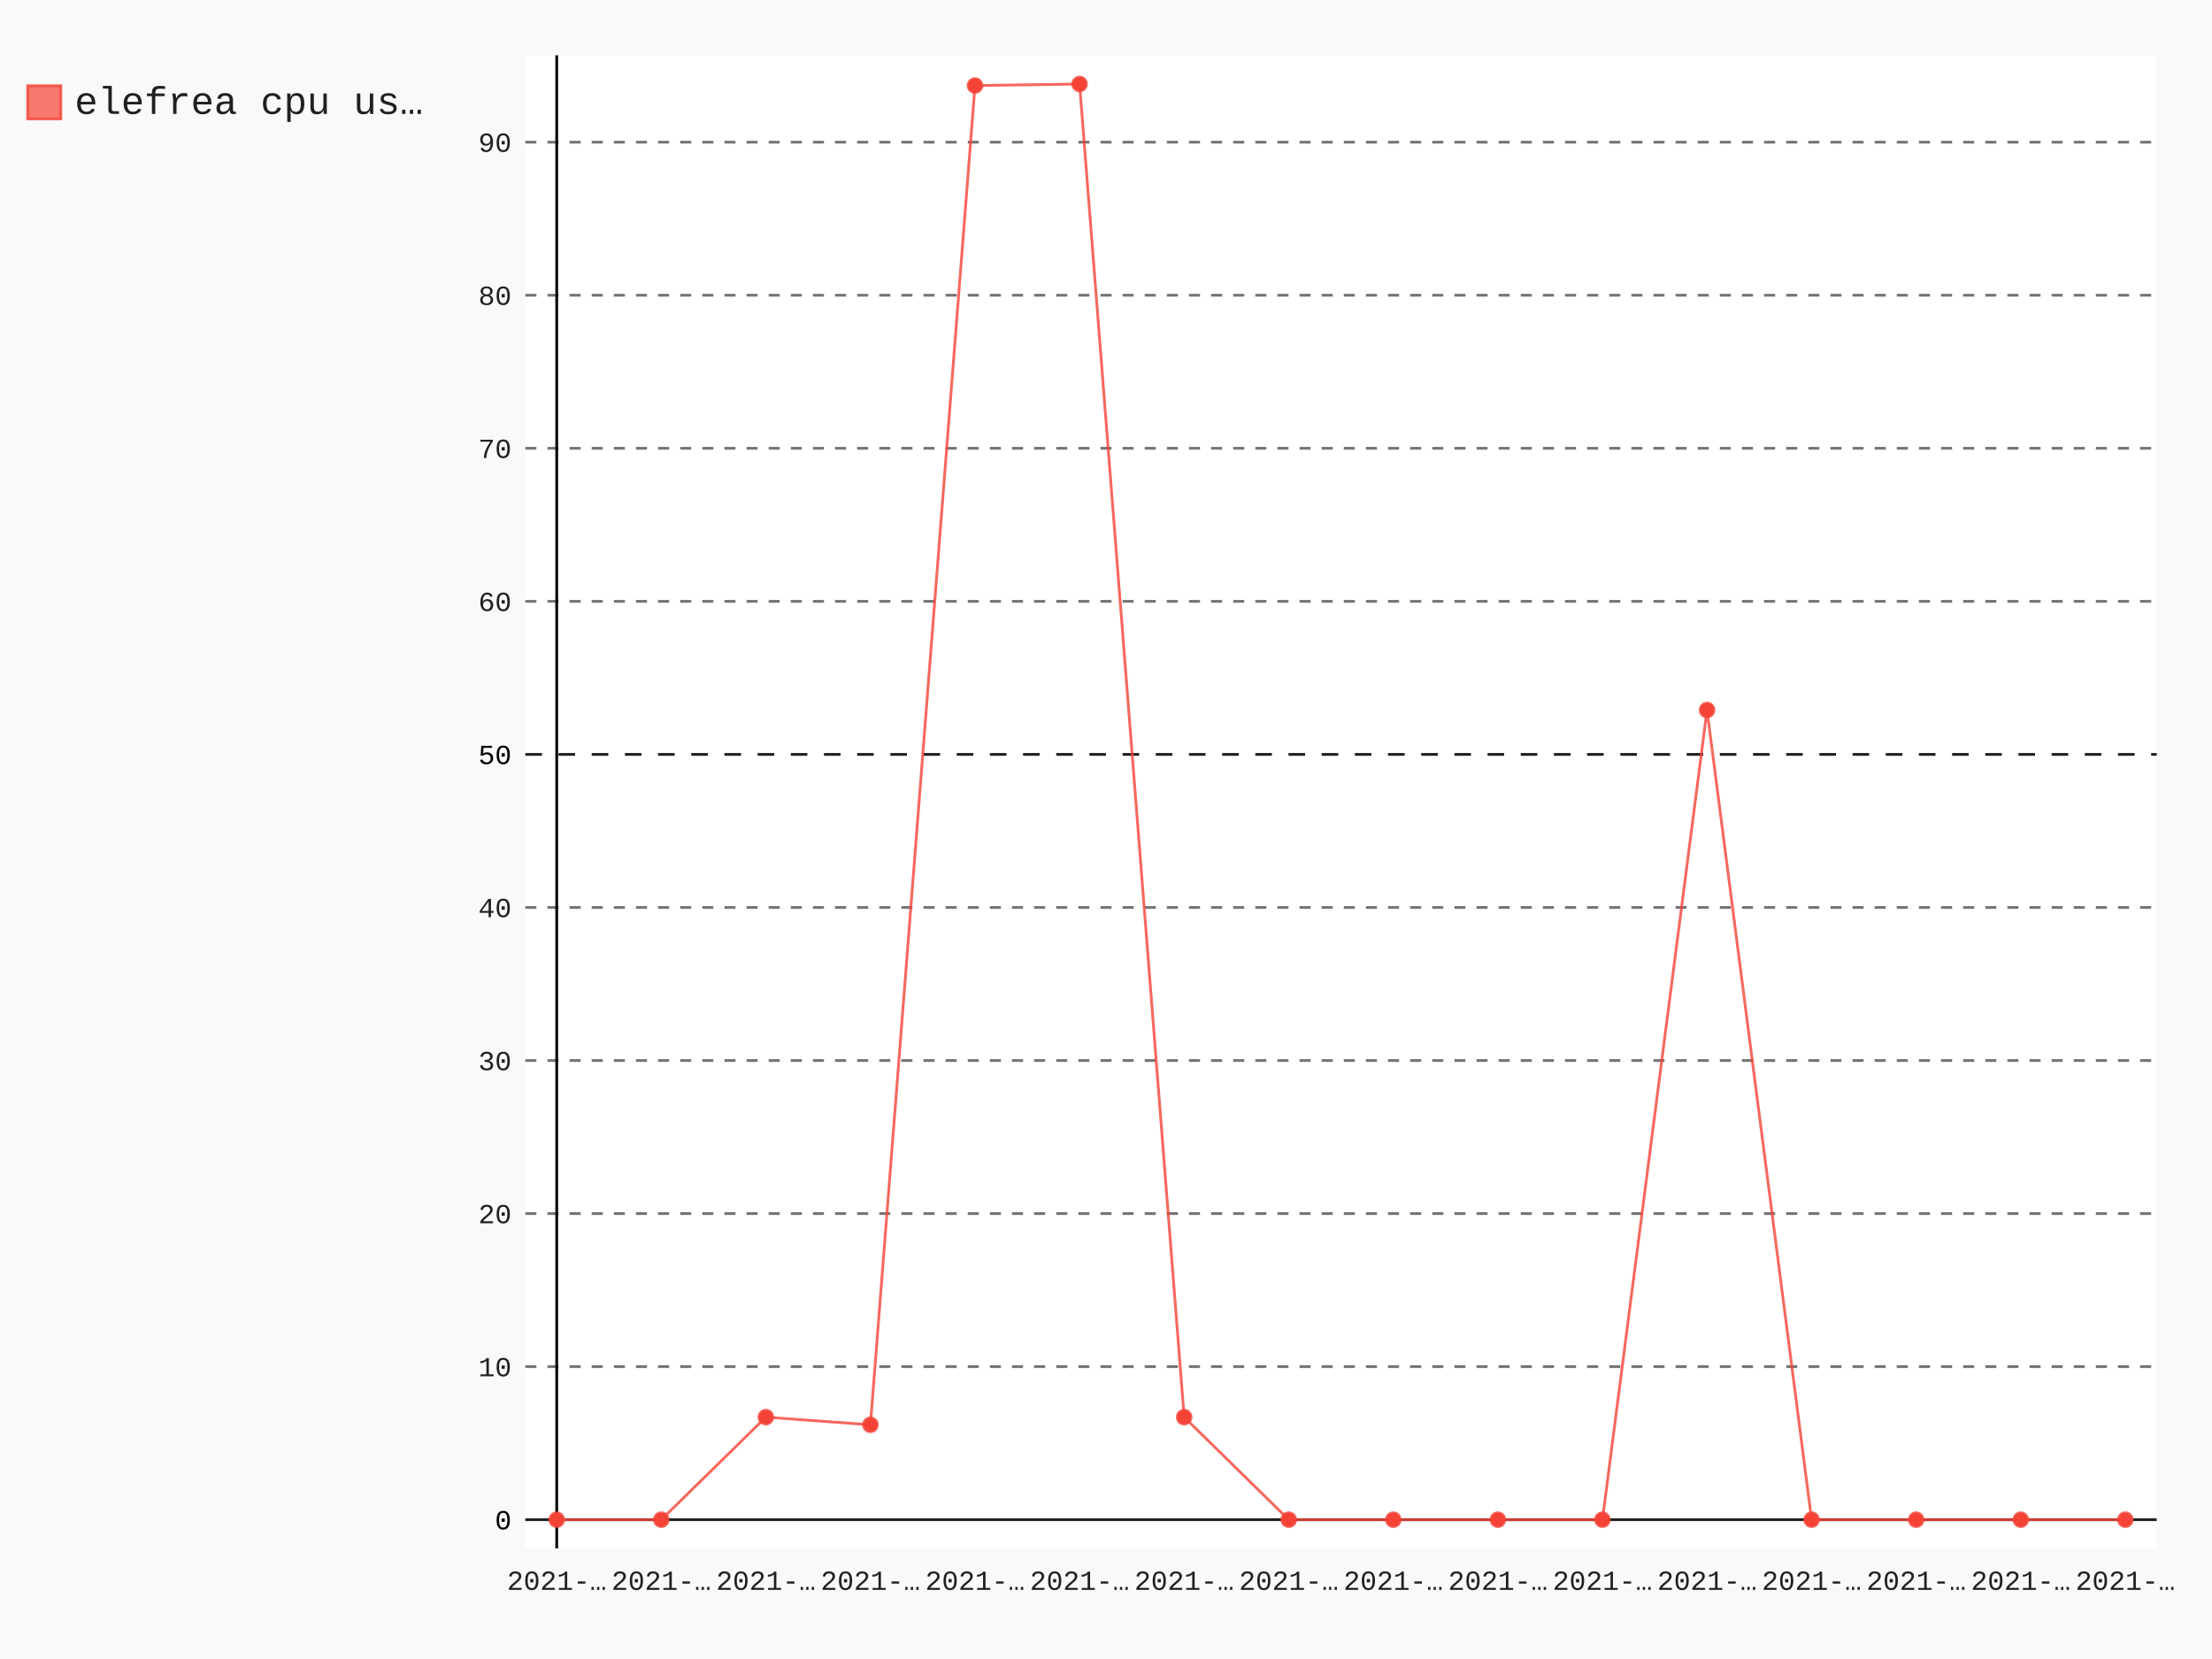
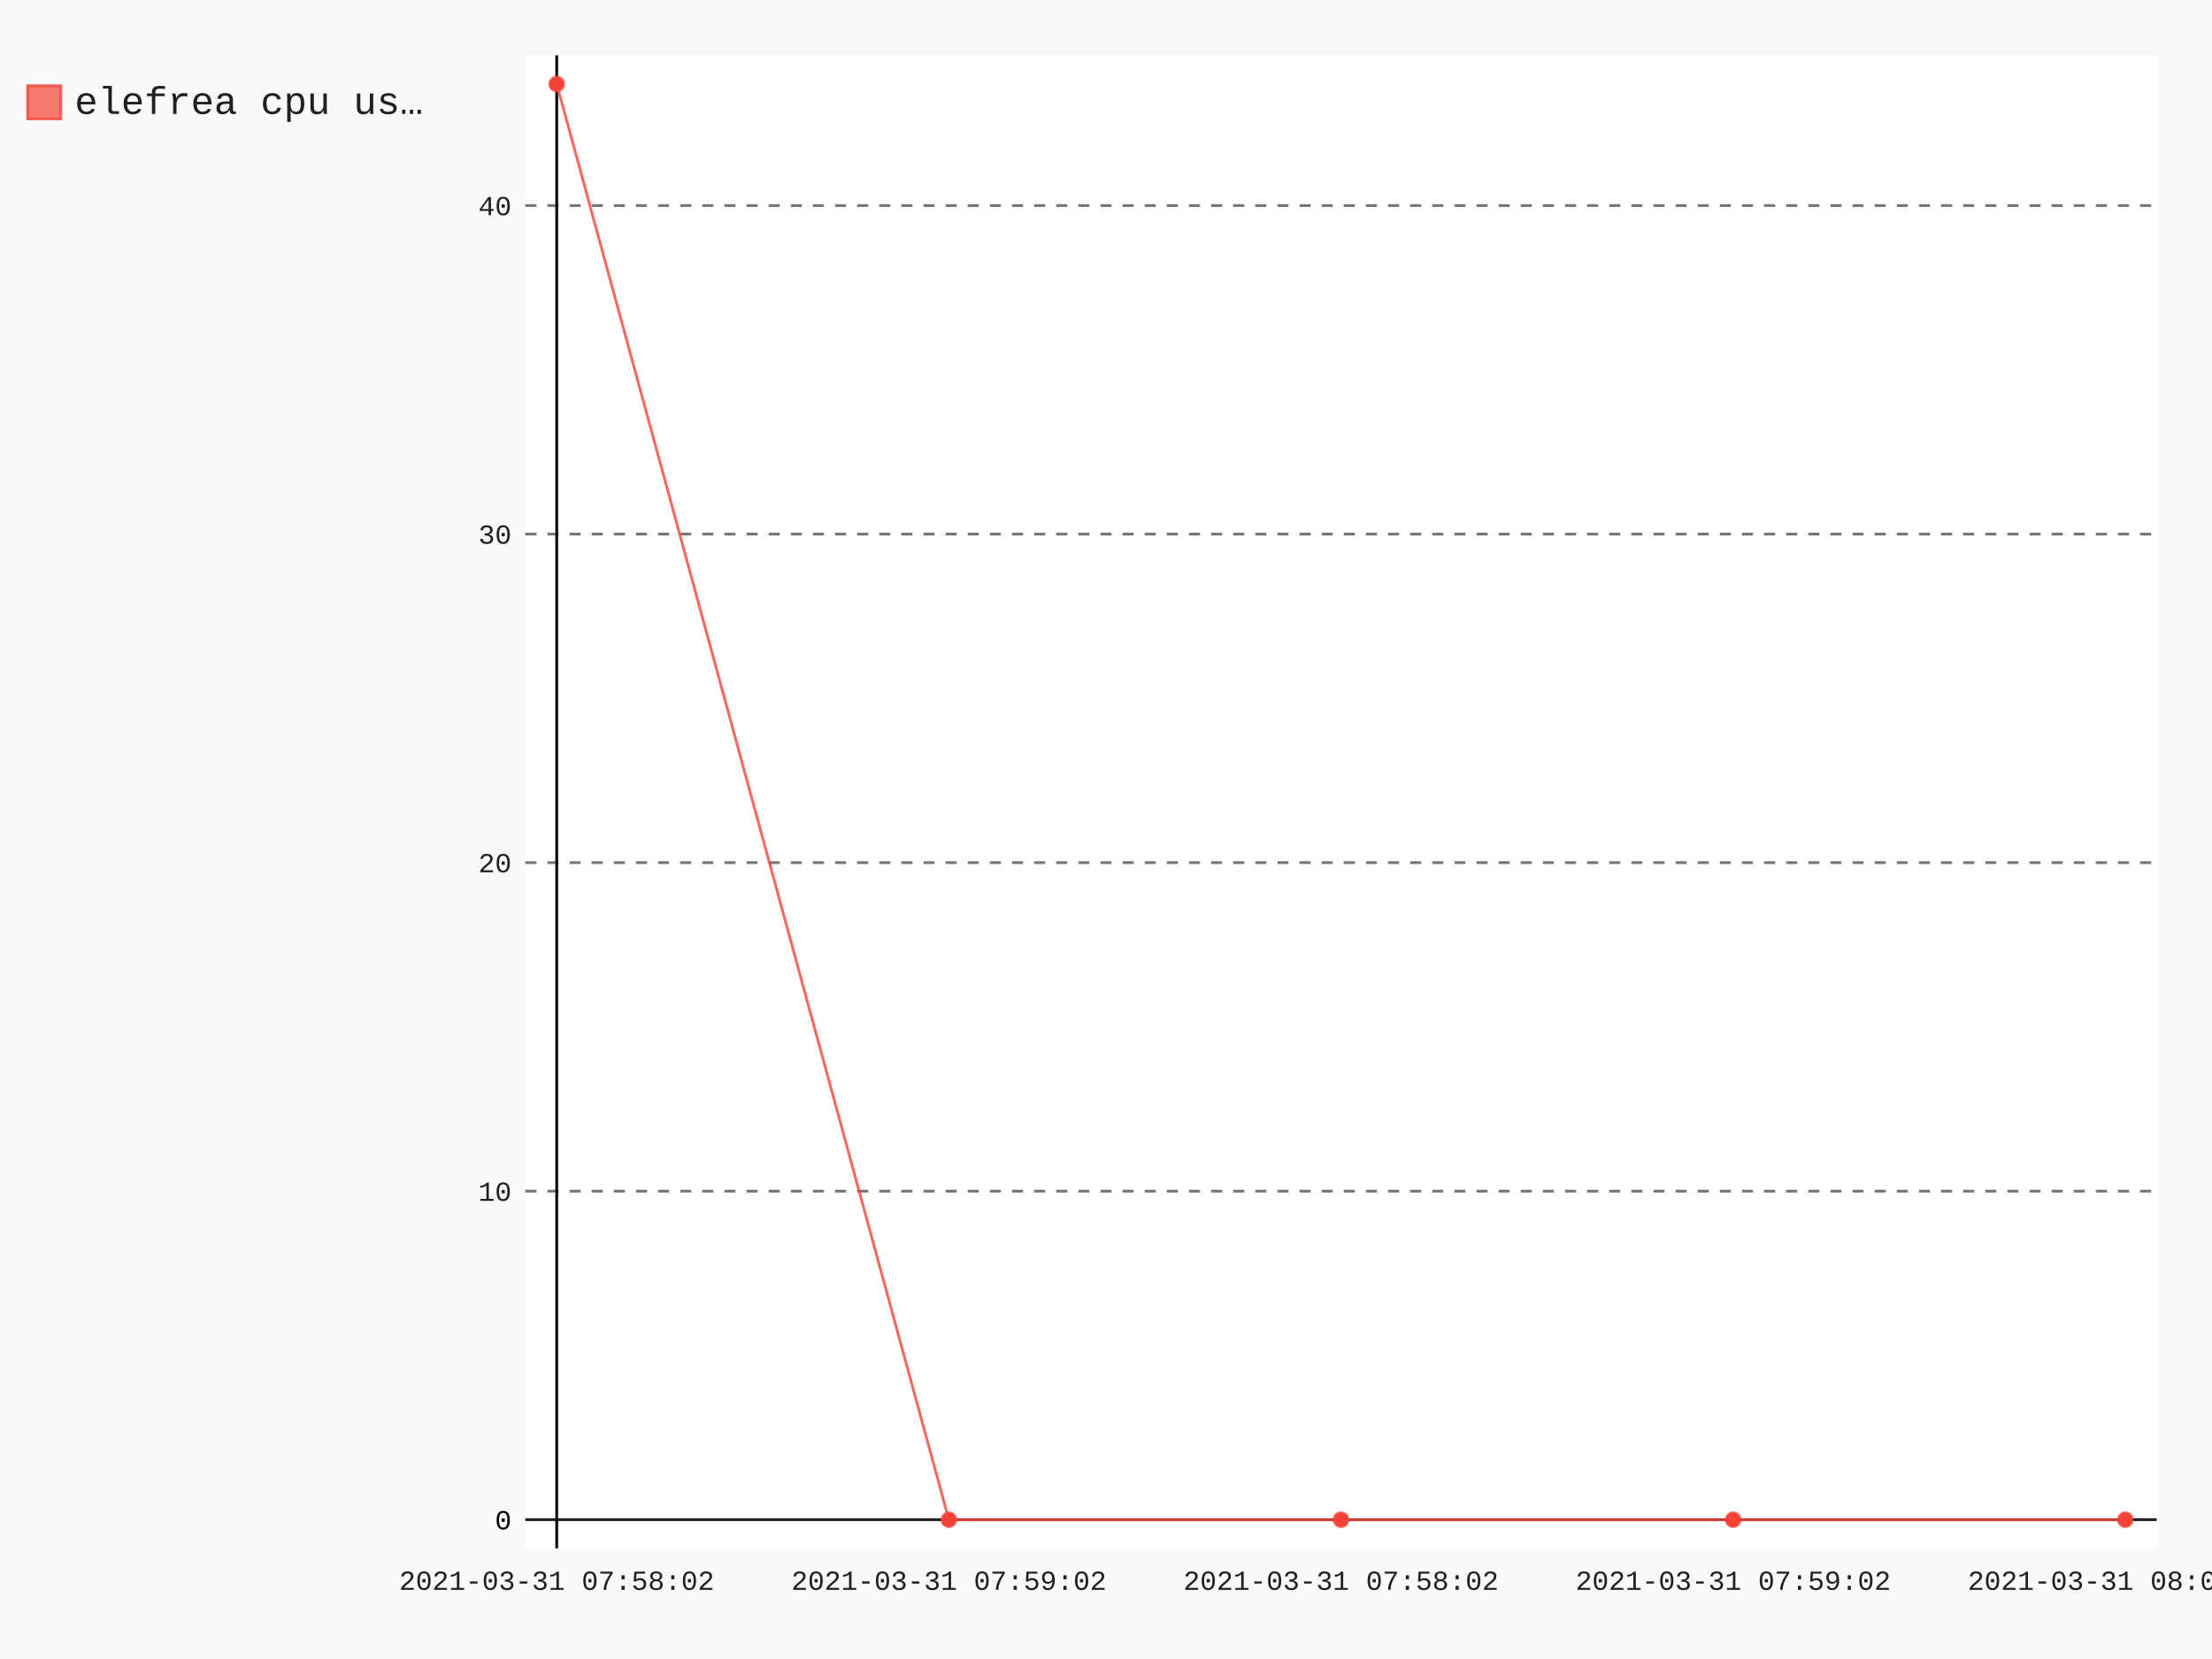
- <svg xmlns="http://www.w3.org/2000/svg" id="chart-5bbf4085-1668-426e-9f24-36c5fca62413" class="pygal-chart" viewBox="0 0 800 600">
+ <svg xmlns="http://www.w3.org/2000/svg" id="chart-85a7551e-1bf7-4717-9be2-6665013cb40d" class="pygal-chart" viewBox="0 0 800 600">
  <defs>
-     <style type="text/css">#chart-5bbf4085-1668-426e-9f24-36c5fca62413{-webkit-user-select:none;-webkit-font-smoothing:antialiased;font-family:Consolas,"Liberation Mono",Menlo,Courier,monospace}#chart-5bbf4085-1668-426e-9f24-36c5fca62413 .title{font-family:Consolas,"Liberation Mono",Menlo,Courier,monospace;font-size:16px}#chart-5bbf4085-1668-426e-9f24-36c5fca62413 .legends .legend text{font-family:Consolas,"Liberation Mono",Menlo,Courier,monospace;font-size:14px}#chart-5bbf4085-1668-426e-9f24-36c5fca62413 .axis text{font-family:Consolas,"Liberation Mono",Menlo,Courier,monospace;font-size:10px}#chart-5bbf4085-1668-426e-9f24-36c5fca62413 .axis text.major{font-family:Consolas,"Liberation Mono",Menlo,Courier,monospace;font-size:10px}#chart-5bbf4085-1668-426e-9f24-36c5fca62413 .text-overlay text.value{font-family:Consolas,"Liberation Mono",Menlo,Courier,monospace;font-size:16px}#chart-5bbf4085-1668-426e-9f24-36c5fca62413 .text-overlay text.label{font-family:Consolas,"Liberation Mono",Menlo,Courier,monospace;font-size:10px}#chart-5bbf4085-1668-426e-9f24-36c5fca62413 .tooltip{font-family:Consolas,"Liberation Mono",Menlo,Courier,monospace;font-size:14px}#chart-5bbf4085-1668-426e-9f24-36c5fca62413 text.no_data{font-family:Consolas,"Liberation Mono",Menlo,Courier,monospace;font-size:64px}
- #chart-5bbf4085-1668-426e-9f24-36c5fca62413{background-color:rgba(249,249,249,1)}#chart-5bbf4085-1668-426e-9f24-36c5fca62413 path,#chart-5bbf4085-1668-426e-9f24-36c5fca62413 line,#chart-5bbf4085-1668-426e-9f24-36c5fca62413 rect,#chart-5bbf4085-1668-426e-9f24-36c5fca62413 circle{-webkit-transition:150ms;-moz-transition:150ms;transition:150ms}#chart-5bbf4085-1668-426e-9f24-36c5fca62413 .graph &gt; .background{fill:rgba(249,249,249,1)}#chart-5bbf4085-1668-426e-9f24-36c5fca62413 .plot &gt; .background{fill:rgba(255,255,255,1)}#chart-5bbf4085-1668-426e-9f24-36c5fca62413 .graph{fill:rgba(0,0,0,.87)}#chart-5bbf4085-1668-426e-9f24-36c5fca62413 text.no_data{fill:rgba(0,0,0,1)}#chart-5bbf4085-1668-426e-9f24-36c5fca62413 .title{fill:rgba(0,0,0,1)}#chart-5bbf4085-1668-426e-9f24-36c5fca62413 .legends .legend text{fill:rgba(0,0,0,.87)}#chart-5bbf4085-1668-426e-9f24-36c5fca62413 .legends .legend:hover text{fill:rgba(0,0,0,1)}#chart-5bbf4085-1668-426e-9f24-36c5fca62413 .axis .line{stroke:rgba(0,0,0,1)}#chart-5bbf4085-1668-426e-9f24-36c5fca62413 .axis .guide.line{stroke:rgba(0,0,0,.54)}#chart-5bbf4085-1668-426e-9f24-36c5fca62413 .axis .major.line{stroke:rgba(0,0,0,.87)}#chart-5bbf4085-1668-426e-9f24-36c5fca62413 .axis text.major{fill:rgba(0,0,0,1)}#chart-5bbf4085-1668-426e-9f24-36c5fca62413 .axis.y .guides:hover .guide.line,#chart-5bbf4085-1668-426e-9f24-36c5fca62413 .line-graph .axis.x .guides:hover .guide.line,#chart-5bbf4085-1668-426e-9f24-36c5fca62413 .stackedline-graph .axis.x .guides:hover .guide.line,#chart-5bbf4085-1668-426e-9f24-36c5fca62413 .xy-graph .axis.x .guides:hover .guide.line{stroke:rgba(0,0,0,1)}#chart-5bbf4085-1668-426e-9f24-36c5fca62413 .axis .guides:hover text{fill:rgba(0,0,0,1)}#chart-5bbf4085-1668-426e-9f24-36c5fca62413 .reactive{fill-opacity:.7;stroke-opacity:.8}#chart-5bbf4085-1668-426e-9f24-36c5fca62413 .ci{stroke:rgba(0,0,0,.87)}#chart-5bbf4085-1668-426e-9f24-36c5fca62413 .reactive.active,#chart-5bbf4085-1668-426e-9f24-36c5fca62413 .active .reactive{fill-opacity:.8;stroke-opacity:.9;stroke-width:4}#chart-5bbf4085-1668-426e-9f24-36c5fca62413 .ci .reactive.active{stroke-width:1.5}#chart-5bbf4085-1668-426e-9f24-36c5fca62413 .series text{fill:rgba(0,0,0,1)}#chart-5bbf4085-1668-426e-9f24-36c5fca62413 .tooltip rect{fill:rgba(255,255,255,1);stroke:rgba(0,0,0,1);-webkit-transition:opacity 150ms;-moz-transition:opacity 150ms;transition:opacity 150ms}#chart-5bbf4085-1668-426e-9f24-36c5fca62413 .tooltip .label{fill:rgba(0,0,0,.87)}#chart-5bbf4085-1668-426e-9f24-36c5fca62413 .tooltip .label{fill:rgba(0,0,0,.87)}#chart-5bbf4085-1668-426e-9f24-36c5fca62413 .tooltip .legend{font-size:.8em;fill:rgba(0,0,0,.54)}#chart-5bbf4085-1668-426e-9f24-36c5fca62413 .tooltip .x_label{font-size:.6em;fill:rgba(0,0,0,1)}#chart-5bbf4085-1668-426e-9f24-36c5fca62413 .tooltip .xlink{font-size:.5em;text-decoration:underline}#chart-5bbf4085-1668-426e-9f24-36c5fca62413 .tooltip .value{font-size:1.5em}#chart-5bbf4085-1668-426e-9f24-36c5fca62413 .bound{font-size:.5em}#chart-5bbf4085-1668-426e-9f24-36c5fca62413 .max-value{font-size:.75em;fill:rgba(0,0,0,.54)}#chart-5bbf4085-1668-426e-9f24-36c5fca62413 .map-element{fill:rgba(255,255,255,1);stroke:rgba(0,0,0,.54) !important}#chart-5bbf4085-1668-426e-9f24-36c5fca62413 .map-element .reactive{fill-opacity:inherit;stroke-opacity:inherit}#chart-5bbf4085-1668-426e-9f24-36c5fca62413 .color-0,#chart-5bbf4085-1668-426e-9f24-36c5fca62413 .color-0 a:visited{stroke:#F44336;fill:#F44336}#chart-5bbf4085-1668-426e-9f24-36c5fca62413 .text-overlay .color-0 text{fill:black}
- #chart-5bbf4085-1668-426e-9f24-36c5fca62413 text.no_data{text-anchor:middle}#chart-5bbf4085-1668-426e-9f24-36c5fca62413 .guide.line{fill:none}#chart-5bbf4085-1668-426e-9f24-36c5fca62413 .centered{text-anchor:middle}#chart-5bbf4085-1668-426e-9f24-36c5fca62413 .title{text-anchor:middle}#chart-5bbf4085-1668-426e-9f24-36c5fca62413 .legends .legend text{fill-opacity:1}#chart-5bbf4085-1668-426e-9f24-36c5fca62413 .axis.x text{text-anchor:middle}#chart-5bbf4085-1668-426e-9f24-36c5fca62413 .axis.x:not(.web) text[transform]{text-anchor:start}#chart-5bbf4085-1668-426e-9f24-36c5fca62413 .axis.x:not(.web) text[transform].backwards{text-anchor:end}#chart-5bbf4085-1668-426e-9f24-36c5fca62413 .axis.y text{text-anchor:end}#chart-5bbf4085-1668-426e-9f24-36c5fca62413 .axis.y text[transform].backwards{text-anchor:start}#chart-5bbf4085-1668-426e-9f24-36c5fca62413 .axis.y2 text{text-anchor:start}#chart-5bbf4085-1668-426e-9f24-36c5fca62413 .axis.y2 text[transform].backwards{text-anchor:end}#chart-5bbf4085-1668-426e-9f24-36c5fca62413 .axis .guide.line{stroke-dasharray:4,4}#chart-5bbf4085-1668-426e-9f24-36c5fca62413 .axis .major.guide.line{stroke-dasharray:6,6}#chart-5bbf4085-1668-426e-9f24-36c5fca62413 .horizontal .axis.y .guide.line,#chart-5bbf4085-1668-426e-9f24-36c5fca62413 .horizontal .axis.y2 .guide.line,#chart-5bbf4085-1668-426e-9f24-36c5fca62413 .vertical .axis.x .guide.line{opacity:0}#chart-5bbf4085-1668-426e-9f24-36c5fca62413 .horizontal .axis.always_show .guide.line,#chart-5bbf4085-1668-426e-9f24-36c5fca62413 .vertical .axis.always_show .guide.line{opacity:1 !important}#chart-5bbf4085-1668-426e-9f24-36c5fca62413 .axis.y .guides:hover .guide.line,#chart-5bbf4085-1668-426e-9f24-36c5fca62413 .axis.y2 .guides:hover .guide.line,#chart-5bbf4085-1668-426e-9f24-36c5fca62413 .axis.x .guides:hover .guide.line{opacity:1}#chart-5bbf4085-1668-426e-9f24-36c5fca62413 .axis .guides:hover text{opacity:1}#chart-5bbf4085-1668-426e-9f24-36c5fca62413 .nofill{fill:none}#chart-5bbf4085-1668-426e-9f24-36c5fca62413 .subtle-fill{fill-opacity:.2}#chart-5bbf4085-1668-426e-9f24-36c5fca62413 .dot{stroke-width:1px;fill-opacity:1}#chart-5bbf4085-1668-426e-9f24-36c5fca62413 .dot.active{stroke-width:5px}#chart-5bbf4085-1668-426e-9f24-36c5fca62413 .dot.negative{fill:transparent}#chart-5bbf4085-1668-426e-9f24-36c5fca62413 text,#chart-5bbf4085-1668-426e-9f24-36c5fca62413 tspan{stroke:none !important}#chart-5bbf4085-1668-426e-9f24-36c5fca62413 .series text.active{opacity:1}#chart-5bbf4085-1668-426e-9f24-36c5fca62413 .tooltip rect{fill-opacity:.95;stroke-width:.5}#chart-5bbf4085-1668-426e-9f24-36c5fca62413 .tooltip text{fill-opacity:1}#chart-5bbf4085-1668-426e-9f24-36c5fca62413 .showable{visibility:hidden}#chart-5bbf4085-1668-426e-9f24-36c5fca62413 .showable.shown{visibility:visible}#chart-5bbf4085-1668-426e-9f24-36c5fca62413 .gauge-background{fill:rgba(229,229,229,1);stroke:none}#chart-5bbf4085-1668-426e-9f24-36c5fca62413 .bg-lines{stroke:rgba(249,249,249,1);stroke-width:2px}</style>
+     <style type="text/css">#chart-85a7551e-1bf7-4717-9be2-6665013cb40d{-webkit-user-select:none;-webkit-font-smoothing:antialiased;font-family:Consolas,"Liberation Mono",Menlo,Courier,monospace}#chart-85a7551e-1bf7-4717-9be2-6665013cb40d .title{font-family:Consolas,"Liberation Mono",Menlo,Courier,monospace;font-size:16px}#chart-85a7551e-1bf7-4717-9be2-6665013cb40d .legends .legend text{font-family:Consolas,"Liberation Mono",Menlo,Courier,monospace;font-size:14px}#chart-85a7551e-1bf7-4717-9be2-6665013cb40d .axis text{font-family:Consolas,"Liberation Mono",Menlo,Courier,monospace;font-size:10px}#chart-85a7551e-1bf7-4717-9be2-6665013cb40d .axis text.major{font-family:Consolas,"Liberation Mono",Menlo,Courier,monospace;font-size:10px}#chart-85a7551e-1bf7-4717-9be2-6665013cb40d .text-overlay text.value{font-family:Consolas,"Liberation Mono",Menlo,Courier,monospace;font-size:16px}#chart-85a7551e-1bf7-4717-9be2-6665013cb40d .text-overlay text.label{font-family:Consolas,"Liberation Mono",Menlo,Courier,monospace;font-size:10px}#chart-85a7551e-1bf7-4717-9be2-6665013cb40d .tooltip{font-family:Consolas,"Liberation Mono",Menlo,Courier,monospace;font-size:14px}#chart-85a7551e-1bf7-4717-9be2-6665013cb40d text.no_data{font-family:Consolas,"Liberation Mono",Menlo,Courier,monospace;font-size:64px}
+ #chart-85a7551e-1bf7-4717-9be2-6665013cb40d{background-color:rgba(249,249,249,1)}#chart-85a7551e-1bf7-4717-9be2-6665013cb40d path,#chart-85a7551e-1bf7-4717-9be2-6665013cb40d line,#chart-85a7551e-1bf7-4717-9be2-6665013cb40d rect,#chart-85a7551e-1bf7-4717-9be2-6665013cb40d circle{-webkit-transition:150ms;-moz-transition:150ms;transition:150ms}#chart-85a7551e-1bf7-4717-9be2-6665013cb40d .graph &gt; .background{fill:rgba(249,249,249,1)}#chart-85a7551e-1bf7-4717-9be2-6665013cb40d .plot &gt; .background{fill:rgba(255,255,255,1)}#chart-85a7551e-1bf7-4717-9be2-6665013cb40d .graph{fill:rgba(0,0,0,.87)}#chart-85a7551e-1bf7-4717-9be2-6665013cb40d text.no_data{fill:rgba(0,0,0,1)}#chart-85a7551e-1bf7-4717-9be2-6665013cb40d .title{fill:rgba(0,0,0,1)}#chart-85a7551e-1bf7-4717-9be2-6665013cb40d .legends .legend text{fill:rgba(0,0,0,.87)}#chart-85a7551e-1bf7-4717-9be2-6665013cb40d .legends .legend:hover text{fill:rgba(0,0,0,1)}#chart-85a7551e-1bf7-4717-9be2-6665013cb40d .axis .line{stroke:rgba(0,0,0,1)}#chart-85a7551e-1bf7-4717-9be2-6665013cb40d .axis .guide.line{stroke:rgba(0,0,0,.54)}#chart-85a7551e-1bf7-4717-9be2-6665013cb40d .axis .major.line{stroke:rgba(0,0,0,.87)}#chart-85a7551e-1bf7-4717-9be2-6665013cb40d .axis text.major{fill:rgba(0,0,0,1)}#chart-85a7551e-1bf7-4717-9be2-6665013cb40d .axis.y .guides:hover .guide.line,#chart-85a7551e-1bf7-4717-9be2-6665013cb40d .line-graph .axis.x .guides:hover .guide.line,#chart-85a7551e-1bf7-4717-9be2-6665013cb40d .stackedline-graph .axis.x .guides:hover .guide.line,#chart-85a7551e-1bf7-4717-9be2-6665013cb40d .xy-graph .axis.x .guides:hover .guide.line{stroke:rgba(0,0,0,1)}#chart-85a7551e-1bf7-4717-9be2-6665013cb40d .axis .guides:hover text{fill:rgba(0,0,0,1)}#chart-85a7551e-1bf7-4717-9be2-6665013cb40d .reactive{fill-opacity:.7;stroke-opacity:.8}#chart-85a7551e-1bf7-4717-9be2-6665013cb40d .ci{stroke:rgba(0,0,0,.87)}#chart-85a7551e-1bf7-4717-9be2-6665013cb40d .reactive.active,#chart-85a7551e-1bf7-4717-9be2-6665013cb40d .active .reactive{fill-opacity:.8;stroke-opacity:.9;stroke-width:4}#chart-85a7551e-1bf7-4717-9be2-6665013cb40d .ci .reactive.active{stroke-width:1.5}#chart-85a7551e-1bf7-4717-9be2-6665013cb40d .series text{fill:rgba(0,0,0,1)}#chart-85a7551e-1bf7-4717-9be2-6665013cb40d .tooltip rect{fill:rgba(255,255,255,1);stroke:rgba(0,0,0,1);-webkit-transition:opacity 150ms;-moz-transition:opacity 150ms;transition:opacity 150ms}#chart-85a7551e-1bf7-4717-9be2-6665013cb40d .tooltip .label{fill:rgba(0,0,0,.87)}#chart-85a7551e-1bf7-4717-9be2-6665013cb40d .tooltip .label{fill:rgba(0,0,0,.87)}#chart-85a7551e-1bf7-4717-9be2-6665013cb40d .tooltip .legend{font-size:.8em;fill:rgba(0,0,0,.54)}#chart-85a7551e-1bf7-4717-9be2-6665013cb40d .tooltip .x_label{font-size:.6em;fill:rgba(0,0,0,1)}#chart-85a7551e-1bf7-4717-9be2-6665013cb40d .tooltip .xlink{font-size:.5em;text-decoration:underline}#chart-85a7551e-1bf7-4717-9be2-6665013cb40d .tooltip .value{font-size:1.5em}#chart-85a7551e-1bf7-4717-9be2-6665013cb40d .bound{font-size:.5em}#chart-85a7551e-1bf7-4717-9be2-6665013cb40d .max-value{font-size:.75em;fill:rgba(0,0,0,.54)}#chart-85a7551e-1bf7-4717-9be2-6665013cb40d .map-element{fill:rgba(255,255,255,1);stroke:rgba(0,0,0,.54) !important}#chart-85a7551e-1bf7-4717-9be2-6665013cb40d .map-element .reactive{fill-opacity:inherit;stroke-opacity:inherit}#chart-85a7551e-1bf7-4717-9be2-6665013cb40d .color-0,#chart-85a7551e-1bf7-4717-9be2-6665013cb40d .color-0 a:visited{stroke:#F44336;fill:#F44336}#chart-85a7551e-1bf7-4717-9be2-6665013cb40d .text-overlay .color-0 text{fill:black}
+ #chart-85a7551e-1bf7-4717-9be2-6665013cb40d text.no_data{text-anchor:middle}#chart-85a7551e-1bf7-4717-9be2-6665013cb40d .guide.line{fill:none}#chart-85a7551e-1bf7-4717-9be2-6665013cb40d .centered{text-anchor:middle}#chart-85a7551e-1bf7-4717-9be2-6665013cb40d .title{text-anchor:middle}#chart-85a7551e-1bf7-4717-9be2-6665013cb40d .legends .legend text{fill-opacity:1}#chart-85a7551e-1bf7-4717-9be2-6665013cb40d .axis.x text{text-anchor:middle}#chart-85a7551e-1bf7-4717-9be2-6665013cb40d .axis.x:not(.web) text[transform]{text-anchor:start}#chart-85a7551e-1bf7-4717-9be2-6665013cb40d .axis.x:not(.web) text[transform].backwards{text-anchor:end}#chart-85a7551e-1bf7-4717-9be2-6665013cb40d .axis.y text{text-anchor:end}#chart-85a7551e-1bf7-4717-9be2-6665013cb40d .axis.y text[transform].backwards{text-anchor:start}#chart-85a7551e-1bf7-4717-9be2-6665013cb40d .axis.y2 text{text-anchor:start}#chart-85a7551e-1bf7-4717-9be2-6665013cb40d .axis.y2 text[transform].backwards{text-anchor:end}#chart-85a7551e-1bf7-4717-9be2-6665013cb40d .axis .guide.line{stroke-dasharray:4,4}#chart-85a7551e-1bf7-4717-9be2-6665013cb40d .axis .major.guide.line{stroke-dasharray:6,6}#chart-85a7551e-1bf7-4717-9be2-6665013cb40d .horizontal .axis.y .guide.line,#chart-85a7551e-1bf7-4717-9be2-6665013cb40d .horizontal .axis.y2 .guide.line,#chart-85a7551e-1bf7-4717-9be2-6665013cb40d .vertical .axis.x .guide.line{opacity:0}#chart-85a7551e-1bf7-4717-9be2-6665013cb40d .horizontal .axis.always_show .guide.line,#chart-85a7551e-1bf7-4717-9be2-6665013cb40d .vertical .axis.always_show .guide.line{opacity:1 !important}#chart-85a7551e-1bf7-4717-9be2-6665013cb40d .axis.y .guides:hover .guide.line,#chart-85a7551e-1bf7-4717-9be2-6665013cb40d .axis.y2 .guides:hover .guide.line,#chart-85a7551e-1bf7-4717-9be2-6665013cb40d .axis.x .guides:hover .guide.line{opacity:1}#chart-85a7551e-1bf7-4717-9be2-6665013cb40d .axis .guides:hover text{opacity:1}#chart-85a7551e-1bf7-4717-9be2-6665013cb40d .nofill{fill:none}#chart-85a7551e-1bf7-4717-9be2-6665013cb40d .subtle-fill{fill-opacity:.2}#chart-85a7551e-1bf7-4717-9be2-6665013cb40d .dot{stroke-width:1px;fill-opacity:1}#chart-85a7551e-1bf7-4717-9be2-6665013cb40d .dot.active{stroke-width:5px}#chart-85a7551e-1bf7-4717-9be2-6665013cb40d .dot.negative{fill:transparent}#chart-85a7551e-1bf7-4717-9be2-6665013cb40d text,#chart-85a7551e-1bf7-4717-9be2-6665013cb40d tspan{stroke:none !important}#chart-85a7551e-1bf7-4717-9be2-6665013cb40d .series text.active{opacity:1}#chart-85a7551e-1bf7-4717-9be2-6665013cb40d .tooltip rect{fill-opacity:.95;stroke-width:.5}#chart-85a7551e-1bf7-4717-9be2-6665013cb40d .tooltip text{fill-opacity:1}#chart-85a7551e-1bf7-4717-9be2-6665013cb40d .showable{visibility:hidden}#chart-85a7551e-1bf7-4717-9be2-6665013cb40d .showable.shown{visibility:visible}#chart-85a7551e-1bf7-4717-9be2-6665013cb40d .gauge-background{fill:rgba(229,229,229,1);stroke:none}#chart-85a7551e-1bf7-4717-9be2-6665013cb40d .bg-lines{stroke:rgba(249,249,249,1);stroke-width:2px}</style>
  </defs>
  <g class="graph line-graph vertical">
    <rect x="0" y="0" width="800" height="600" class="background" />
    <g transform="translate(190, 20)" class="plot">
      <rect x="0" y="0" width="590.0" height="540" class="background" />
      <g class="axis y always_show">
        <g class="guides">
          <path d="M0 529.615 h590" class="axis major line" />
          <text x="-5" y="533.115" class="major">0</text>
        </g>
        <g class="guides">
-           <path d="M0 474.26 h590" class="guide line" />
-           <text x="-5" y="477.76" class="">10</text>
+           <path d="M0 410.798 h590" class="guide line" />
+           <text x="-5" y="414.298" class="">10</text>
        </g>
        <g class="guides">
-           <path d="M0 418.905 h590" class="guide line" />
-           <text x="-5" y="422.405" class="">20</text>
+           <path d="M0 291.981 h590" class="guide line" />
+           <text x="-5" y="295.481" class="">20</text>
        </g>
        <g class="guides">
-           <path d="M0 363.55 h590" class="guide line" />
-           <text x="-5" y="367.05" class="">30</text>
+           <path d="M0 173.164 h590" class="guide line" />
+           <text x="-5" y="176.664" class="">30</text>
        </g>
        <g class="guides">
-           <path d="M0 308.195 h590" class="guide line" />
-           <text x="-5" y="311.695" class="">40</text>
-         </g>
-         <g class="guides">
-           <path d="M0 252.84 h590" class="major guide line" />
-           <text x="-5" y="256.34" class="major">50</text>
-         </g>
-         <g class="guides">
-           <path d="M0 197.485 h590" class="guide line" />
-           <text x="-5" y="200.985" class="">60</text>
-         </g>
-         <g class="guides">
-           <path d="M0 142.13 h590" class="guide line" />
-           <text x="-5" y="145.63" class="">70</text>
-         </g>
-         <g class="guides">
-           <path d="M0 86.775 h590" class="guide line" />
-           <text x="-5" y="90.275" class="">80</text>
-         </g>
-         <g class="guides">
-           <path d="M0 31.42 h590" class="guide line" />
-           <text x="-5" y="34.92" class="">90</text>
+           <path d="M0 54.347 h590" class="guide line" />
+           <text x="-5" y="57.847" class="">40</text>
        </g>
      </g>
      <g class="axis x">
        <g class="guides">
          <path d="M11.346 0 v540" class="line" />
-           <text x="11.346" y="555.0" class="">2021-…</text>
+           <text x="11.346" y="555.0" class="">2021-03-31 07:58:02</text>
        </g>
        <g class="guides">
-           <path d="M49.167 0 v540" class="guide line" />
-           <text x="49.167" y="555.0" class="">2021-…</text>
+           <path d="M153.173 0 v540" class="guide line" />
+           <text x="153.173" y="555.0" class="">2021-03-31 07:59:02</text>
        </g>
        <g class="guides">
-           <path d="M86.987 0 v540" class="guide line" />
-           <text x="86.987" y="555.0" class="">2021-…</text>
+           <path d="M295 0 v540" class="guide line" />
+           <text x="295.0" y="555.0" class="">2021-03-31 07:58:02</text>
        </g>
        <g class="guides">
-           <path d="M124.808 0 v540" class="guide line" />
-           <text x="124.808" y="555.0" class="">2021-…</text>
-         </g>
-         <g class="guides">
-           <path d="M162.628 0 v540" class="guide line" />
-           <text x="162.628" y="555.0" class="">2021-…</text>
-         </g>
-         <g class="guides">
-           <path d="M200.449 0 v540" class="guide line" />
-           <text x="200.449" y="555.0" class="">2021-…</text>
-         </g>
-         <g class="guides">
-           <path d="M238.269 0 v540" class="guide line" />
-           <text x="238.269" y="555.0" class="">2021-…</text>
-         </g>
-         <g class="guides">
-           <path d="M276.09 0 v540" class="guide line" />
-           <text x="276.09" y="555.0" class="">2021-…</text>
-         </g>
-         <g class="guides">
-           <path d="M313.91 0 v540" class="guide line" />
-           <text x="313.91" y="555.0" class="">2021-…</text>
-         </g>
-         <g class="guides">
-           <path d="M351.731 0 v540" class="guide line" />
-           <text x="351.731" y="555.0" class="">2021-…</text>
-         </g>
-         <g class="guides">
-           <path d="M389.551 0 v540" class="guide line" />
-           <text x="389.551" y="555.0" class="">2021-…</text>
-         </g>
-         <g class="guides">
-           <path d="M427.372 0 v540" class="guide line" />
-           <text x="427.372" y="555.0" class="">2021-…</text>
-         </g>
-         <g class="guides">
-           <path d="M465.192 0 v540" class="guide line" />
-           <text x="465.192" y="555.0" class="">2021-…</text>
-         </g>
-         <g class="guides">
-           <path d="M503.013 0 v540" class="guide line" />
-           <text x="503.013" y="555.0" class="">2021-…</text>
-         </g>
-         <g class="guides">
-           <path d="M540.833 0 v540" class="guide line" />
-           <text x="540.833" y="555.0" class="">2021-…</text>
+           <path d="M436.827 0 v540" class="guide line" />
+           <text x="436.827" y="555.0" class="">2021-03-31 07:59:02</text>
        </g>
        <g class="guides">
          <path d="M578.654 0 v540" class="guide line" />
-           <text x="578.654" y="555.0" class="">2021-…</text>
+           <text x="578.654" y="555.0" class="">2021-03-31 08:00:01</text>
        </g>
      </g>
      <g class="series serie-0 color-0">
-         <path d="M11.346 529.615 L49.167 529.615 86.987 492.527 124.808 495.295 162.628 10.938 200.449 10.385 238.269 492.527 276.09 529.615 313.91 529.615 351.731 529.615 389.551 529.615 427.372 236.787 465.192 529.615 503.013 529.615 540.833 529.615 578.654 529.615" class="line reactive nofill" />
+         <path d="M11.346 10.385 L153.173 529.615 295 529.615 436.827 529.615 578.654 529.615" class="line reactive nofill" />
      </g>
    </g>
    <g class="titles" />
    <g transform="translate(190, 20)" class="plot overlay">
      <g class="series serie-0 color-0">
        <g class="dots">
-           <circle cx="11.346" cy="529.615" r="2.5" class="dot reactive tooltip-trigger" />
+           <circle cx="11.346" cy="10.385" r="2.5" class="dot reactive tooltip-trigger" />
        </g>
        <g class="dots">
-           <circle cx="49.167" cy="529.615" r="2.5" class="dot reactive tooltip-trigger" />
+           <circle cx="153.173" cy="529.615" r="2.5" class="dot reactive tooltip-trigger" />
        </g>
        <g class="dots">
-           <circle cx="86.987" cy="492.527" r="2.5" class="dot reactive tooltip-trigger" />
+           <circle cx="295.0" cy="529.615" r="2.5" class="dot reactive tooltip-trigger" />
        </g>
        <g class="dots">
-           <circle cx="124.808" cy="495.295" r="2.5" class="dot reactive tooltip-trigger" />
-         </g>
-         <g class="dots">
-           <circle cx="162.628" cy="10.938" r="2.5" class="dot reactive tooltip-trigger" />
-         </g>
-         <g class="dots">
-           <circle cx="200.449" cy="10.385" r="2.5" class="dot reactive tooltip-trigger" />
-         </g>
-         <g class="dots">
-           <circle cx="238.269" cy="492.527" r="2.5" class="dot reactive tooltip-trigger" />
-         </g>
-         <g class="dots">
-           <circle cx="276.09" cy="529.615" r="2.5" class="dot reactive tooltip-trigger" />
-         </g>
-         <g class="dots">
-           <circle cx="313.91" cy="529.615" r="2.5" class="dot reactive tooltip-trigger" />
-         </g>
-         <g class="dots">
-           <circle cx="351.731" cy="529.615" r="2.5" class="dot reactive tooltip-trigger" />
-         </g>
-         <g class="dots">
-           <circle cx="389.551" cy="529.615" r="2.5" class="dot reactive tooltip-trigger" />
-         </g>
-         <g class="dots">
-           <circle cx="427.372" cy="236.787" r="2.5" class="dot reactive tooltip-trigger" />
-         </g>
-         <g class="dots">
-           <circle cx="465.192" cy="529.615" r="2.5" class="dot reactive tooltip-trigger" />
-         </g>
-         <g class="dots">
-           <circle cx="503.013" cy="529.615" r="2.5" class="dot reactive tooltip-trigger" />
-         </g>
-         <g class="dots">
-           <circle cx="540.833" cy="529.615" r="2.5" class="dot reactive tooltip-trigger" />
+           <circle cx="436.827" cy="529.615" r="2.5" class="dot reactive tooltip-trigger" />
        </g>
        <g class="dots">
          <circle cx="578.654" cy="529.615" r="2.5" class="dot reactive tooltip-trigger" />
        </g>
      </g>
    </g>
    <g transform="translate(190, 20)" class="plot text-overlay">
      <g class="series serie-0 color-0" />
    </g>
    <g transform="translate(190, 20)" class="plot tooltip-overlay">
      <g transform="translate(0 0)" style="opacity: 0" class="tooltip">
        <rect rx="0" ry="0" width="0" height="0" class="tooltip-box" />
        <g class="text" />
      </g>
    </g>
    <g transform="translate(10, 30)" class="legends">
      <g id="activate-serie-0" class="legend reactive activate-serie">
        <rect x="0.0" y="1.0" width="12" height="12" class="color-0 reactive" />
        <text x="17.0" y="11.2">elefrea cpu us…</text>
      </g>
    </g>
    <g transform="translate(790, 30)" class="legends" />
  </g>
</svg>
